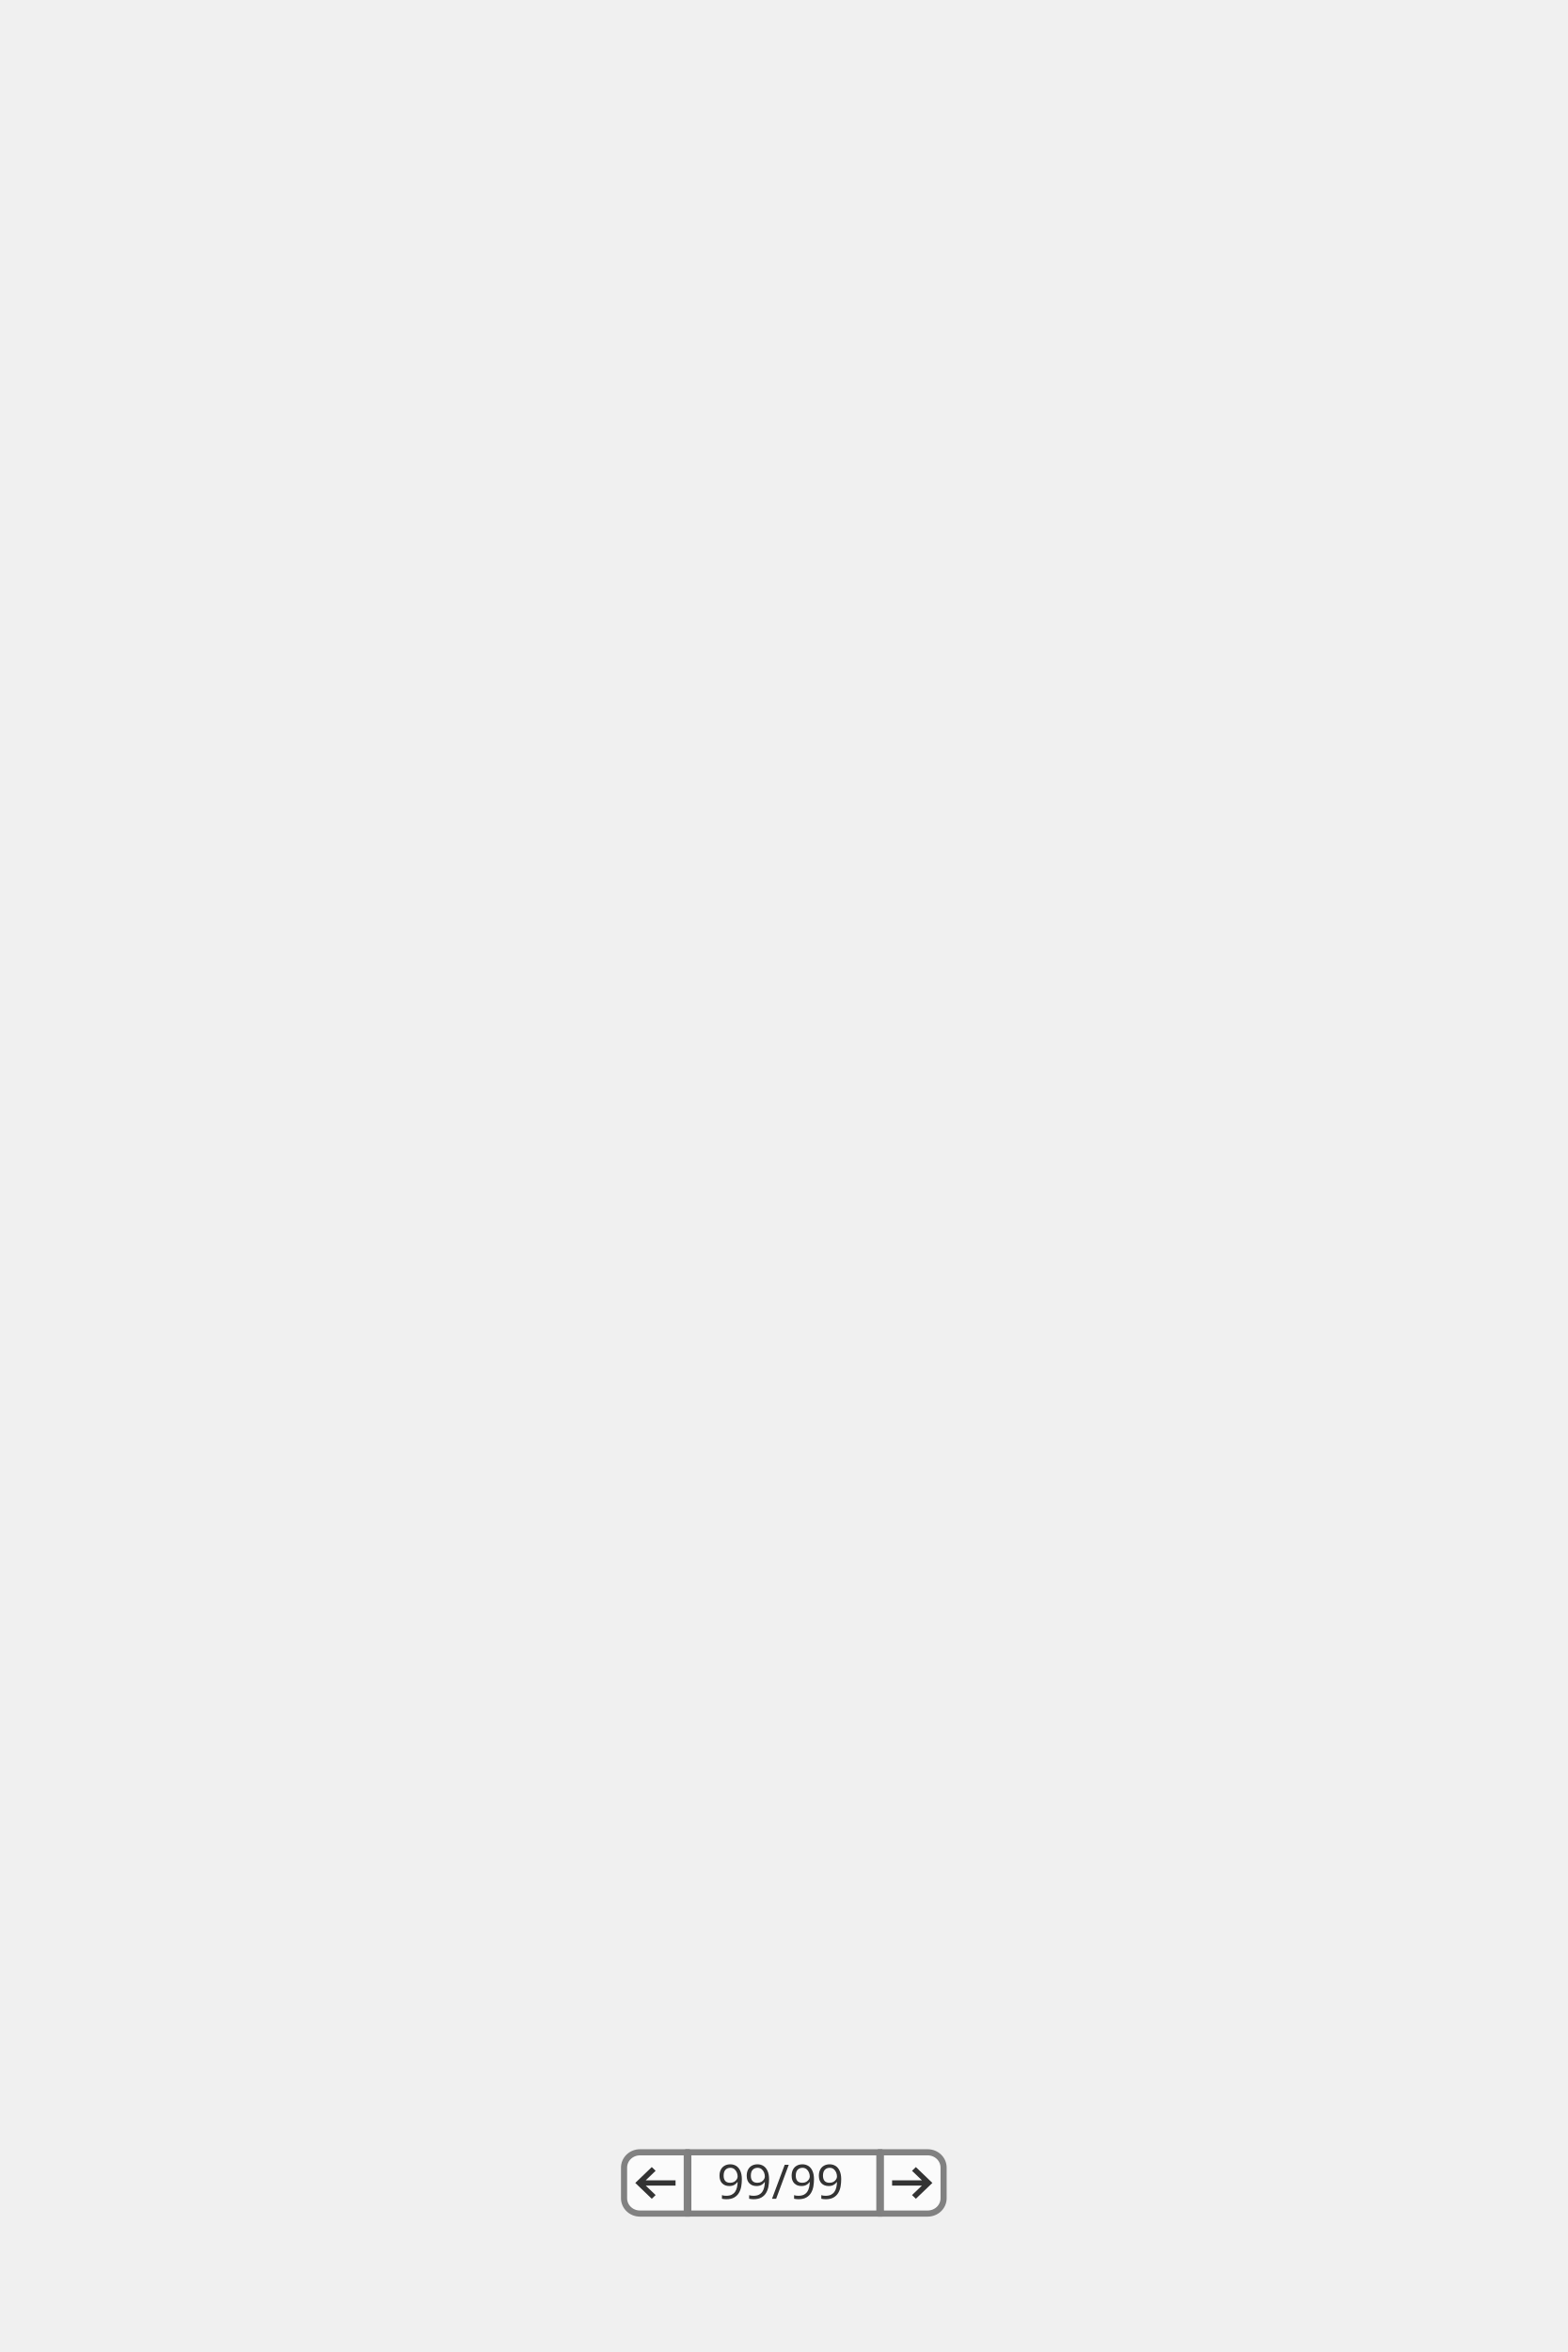
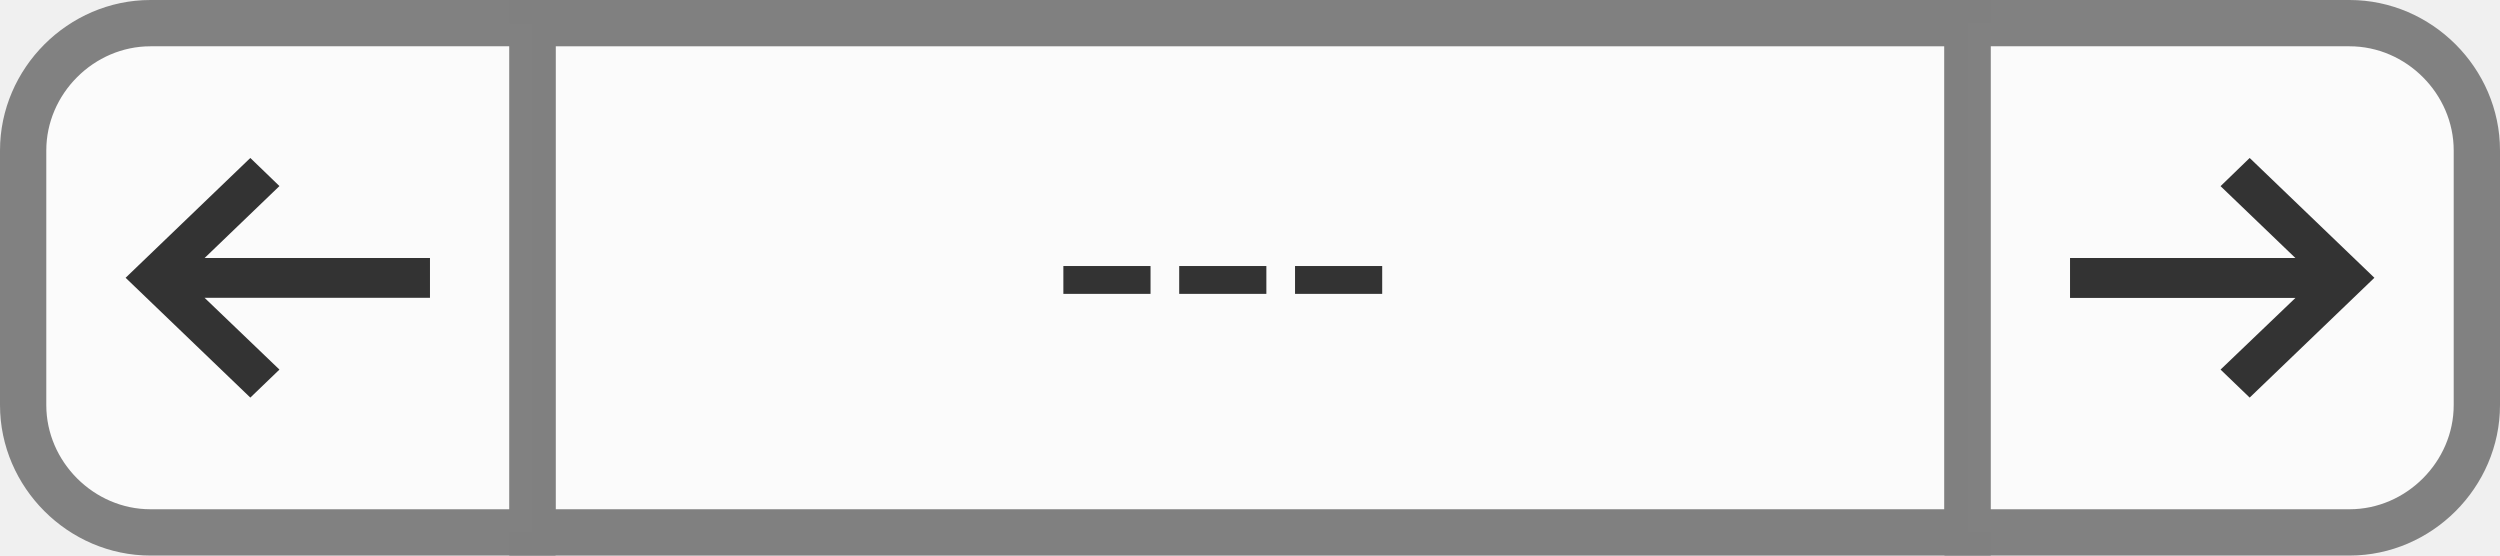
- <svg xmlns="http://www.w3.org/2000/svg" width="512" height="768" viewBox="0 0 512 768" version="1.1" id="svg8">
+ <svg xmlns="http://www.w3.org/2000/svg" width="108" height="24" viewBox="0 0 108 24" version="1.1" id="svg8">
  <defs id="defs2" />
  <g id="layer1">
    <g id="pager">
-       <rect style="opacity:1;fill:#ffffff;fill-opacity:0.753;stroke:#808080;stroke-width:2;stroke-linecap:butt;stroke-miterlimit:4;stroke-dasharray:none;stroke-dashoffset:0;stroke-opacity:1" id="rect6089" width="62.397" height="20.006" x="224.8" y="702.79" rx="0" ry="0" />
+       <rect style="opacity:1;fill:#ffffff;fill-opacity:0.753;stroke:#808080;stroke-width:2;stroke-linecap:butt;stroke-miterlimit:4;stroke-dasharray:none;stroke-dashoffset:0;stroke-opacity:1" id="rect6089" width="62" height="22" x="23" y="1" rx="0" ry="0" />
      <g id="btnPgUp">
-         <path id="btnPgUp.face" d="m 224.293,702.791 h -15.278 c -2.882,0 -5.2,2.233 -5.2,5.005 v 10 c 0,2.771 2.318,5 5.2,5 h 15.278 z" style="fill:#ffffff;fill-opacity:0.753;stroke:#808080;stroke-width:2;stroke-linecap:butt;stroke-miterlimit:4;stroke-dasharray:none;stroke-dashoffset:0;stroke-opacity:0.986" />
-         <path style="color:#000000;font-style:normal;font-variant:normal;font-weight:normal;font-stretch:normal;font-size:medium;line-height:normal;font-family:sans-serif;font-variant-ligatures:normal;font-variant-position:normal;font-variant-caps:normal;font-variant-numeric:normal;font-variant-alternates:normal;font-feature-settings:normal;text-indent:0;text-align:start;text-decoration:none;text-decoration-line:none;text-decoration-style:solid;text-decoration-color:#000000;letter-spacing:normal;word-spacing:normal;text-transform:none;writing-mode:lr-tb;direction:ltr;text-orientation:mixed;dominant-baseline:auto;baseline-shift:baseline;text-anchor:start;white-space:normal;shape-padding:0;clip-rule:nonzero;display:inline;overflow:visible;visibility:visible;isolation:auto;mix-blend-mode:normal;color-interpolation:sRGB;color-interpolation-filters:linearRGB;solid-color:#000000;solid-opacity:1;vector-effect:none;fill:#333333;fill-opacity:1;fill-rule:nonzero;stroke:none;stroke-width:12;stroke-linecap:butt;stroke-linejoin:miter;stroke-miterlimit:4;stroke-dasharray:none;stroke-dashoffset:0;stroke-opacity:1;color-rendering:auto;image-rendering:auto;shape-rendering:auto;text-rendering:auto;enable-background:accumulate" d="m 212.868,707.615 -5.388,5.176 5.388,5.176 1.258,-1.21 -3.234,-3.1 h 9.737 v -1.719 h -9.737 l 3.234,-3.11 z" id="path6091" />
+         <path id="btnPgUp.face" d="M 23,1 H 6.5 C 3.5,1 1,3.5 1,6.5 V 17.5 c 0,3 2.5,5.5 5.5,5.5 H 23 Z" style="fill:#ffffff;fill-opacity:0.753;stroke:#808080;stroke-width:2;stroke-linecap:butt;stroke-miterlimit:4;stroke-dasharray:none;stroke-dashoffset:0;stroke-opacity:0.986" />
+         <path style="color:#000000;font-style:normal;font-variant:normal;font-weight:normal;font-stretch:normal;font-size:medium;line-height:normal;font-family:sans-serif;font-variant-ligatures:normal;font-variant-position:normal;font-variant-caps:normal;font-variant-numeric:normal;font-variant-alternates:normal;font-feature-settings:normal;text-indent:0;text-align:start;text-decoration:none;text-decoration-line:none;text-decoration-style:solid;text-decoration-color:#000000;letter-spacing:normal;word-spacing:normal;text-transform:none;writing-mode:lr-tb;direction:ltr;text-orientation:mixed;dominant-baseline:auto;baseline-shift:baseline;text-anchor:start;white-space:normal;shape-padding:0;clip-rule:nonzero;display:inline;overflow:visible;visibility:visible;isolation:auto;mix-blend-mode:normal;color-interpolation:sRGB;color-interpolation-filters:linearRGB;solid-color:#000000;solid-opacity:1;vector-effect:none;fill:#333333;fill-opacity:1;fill-rule:nonzero;stroke:none;stroke-width:12;stroke-linecap:butt;stroke-linejoin:miter;stroke-miterlimit:4;stroke-dasharray:none;stroke-dashoffset:0;stroke-opacity:1;color-rendering:auto;image-rendering:auto;shape-rendering:auto;text-rendering:auto;enable-background:accumulate" d="m 10.814,6.824 -5.388,5.176 5.388,5.176 1.258,-1.21 -3.234,-3.1 h 9.737 v -1.719 H 8.838 L 12.072,8.038 Z" id="path6091" />
      </g>
      <g id="btnPgDn">
-         <path id="btnPgDn.face" d="m 287.695,722.796 h 15.278 c 2.882,0 5.2,-2.229 5.2,-5 v -10 c 0,-2.771 -2.318,-5.005 -5.2,-5.005 h -15.278 z" style="fill:#ffffff;fill-opacity:0.753;stroke:#808080;stroke-width:2;stroke-linecap:butt;stroke-miterlimit:4;stroke-dasharray:none;stroke-dashoffset:0;stroke-opacity:0.991" />
-         <path id="path6093" d="m 299.12,707.615 5.388,5.176 -5.388,5.176 -1.258,-1.21 3.234,-3.095 h -9.737 v -1.724 h 9.737 l -3.234,-3.105 z" style="color:#000000;font-style:normal;font-variant:normal;font-weight:normal;font-stretch:normal;font-size:medium;line-height:normal;font-family:sans-serif;font-variant-ligatures:normal;font-variant-position:normal;font-variant-caps:normal;font-variant-numeric:normal;font-variant-alternates:normal;font-feature-settings:normal;text-indent:0;text-align:start;text-decoration:none;text-decoration-line:none;text-decoration-style:solid;text-decoration-color:#000000;letter-spacing:normal;word-spacing:normal;text-transform:none;writing-mode:lr-tb;direction:ltr;text-orientation:mixed;dominant-baseline:auto;baseline-shift:baseline;text-anchor:start;white-space:normal;shape-padding:0;clip-rule:nonzero;display:inline;overflow:visible;visibility:visible;isolation:auto;mix-blend-mode:normal;color-interpolation:sRGB;color-interpolation-filters:linearRGB;solid-color:#000000;solid-opacity:1;vector-effect:none;fill:#333333;fill-opacity:1;fill-rule:nonzero;stroke:none;stroke-width:12;stroke-linecap:butt;stroke-linejoin:miter;stroke-miterlimit:4;stroke-dasharray:none;stroke-dashoffset:0;stroke-opacity:1;color-rendering:auto;image-rendering:auto;shape-rendering:auto;text-rendering:auto;enable-background:accumulate" />
+         <path id="btnPgDn.face" d="m 85,23 h 16.5 c 3,0 5.5,-2.5 5.5,-5.5 V 6.5 c 0,-3 -2.5,-5.5 -5.5,-5.5 H 85 Z" style="fill:#ffffff;fill-opacity:0.753;stroke:#808080;stroke-width:2;stroke-linecap:butt;stroke-miterlimit:4;stroke-dasharray:none;stroke-dashoffset:0;stroke-opacity:0.991" />
+         <path id="path6093" d="m 97.186,6.824 5.388,5.176 -5.388,5.176 -1.258,-1.21 3.234,-3.095 h -9.737 v -1.724 h 9.737 l -3.234,-3.105 z" style="color:#000000;font-style:normal;font-variant:normal;font-weight:normal;font-stretch:normal;font-size:medium;line-height:normal;font-family:sans-serif;font-variant-ligatures:normal;font-variant-position:normal;font-variant-caps:normal;font-variant-numeric:normal;font-variant-alternates:normal;font-feature-settings:normal;text-indent:0;text-align:start;text-decoration:none;text-decoration-line:none;text-decoration-style:solid;text-decoration-color:#000000;letter-spacing:normal;word-spacing:normal;text-transform:none;writing-mode:lr-tb;direction:ltr;text-orientation:mixed;dominant-baseline:auto;baseline-shift:baseline;text-anchor:start;white-space:normal;shape-padding:0;clip-rule:nonzero;display:inline;overflow:visible;visibility:visible;isolation:auto;mix-blend-mode:normal;color-interpolation:sRGB;color-interpolation-filters:linearRGB;solid-color:#000000;solid-opacity:1;vector-effect:none;fill:#333333;fill-opacity:1;fill-rule:nonzero;stroke:none;stroke-width:12;stroke-linecap:butt;stroke-linejoin:miter;stroke-miterlimit:4;stroke-dasharray:none;stroke-dashoffset:0;stroke-opacity:1;color-rendering:auto;image-rendering:auto;shape-rendering:auto;text-rendering:auto;enable-background:accumulate" />
      </g>
-       <text id="pager.digital" y="718" x="256" style="font-style:normal;font-variant:normal;font-weight:normal;font-stretch:normal;font-size:1.3;line-height:0;font-family:sans-serif;-inkscape-font-specification:'sans-serif, Normal';font-variant-ligatures:normal;font-variant-caps:normal;font-variant-numeric:normal;font-feature-settings:normal;text-align:start;letter-spacing:0px;word-spacing:0px;writing-mode:lr-tb;text-anchor:start;fill:#333333;fill-opacity:1;stroke:none;stroke-width:1" xml:space="preserve">
-         <tspan style="font-size:15.54px;text-align:center;text-anchor:middle;fill:#333333;fill-opacity:1;stroke-width:1" y="717.96" x="256.057" id="tspan6107">99/99</tspan>
+       <text id="pager.digital" y="16.257" x="54" style="font-style:normal;font-variant:normal;font-weight:normal;font-stretch:normal;font-size:1.3px;line-height:0;font-family:sans-serif;-inkscape-font-specification:'sans-serif, Normal';font-variant-ligatures:normal;font-variant-caps:normal;font-variant-numeric:normal;font-feature-settings:normal;text-align:start;letter-spacing:0px;word-spacing:0px;writing-mode:lr-tb;text-anchor:start;fill:#333333;fill-opacity:1;stroke:none;stroke-width:1" xml:space="preserve">
+         <tspan style="font-size:15.54px;text-align:center;text-anchor:middle;fill:#333333;fill-opacity:1;stroke-width:1" y="16.257" x="54" id="tspan6107">---</tspan>
      </text>
    </g>
  </g>
</svg>
